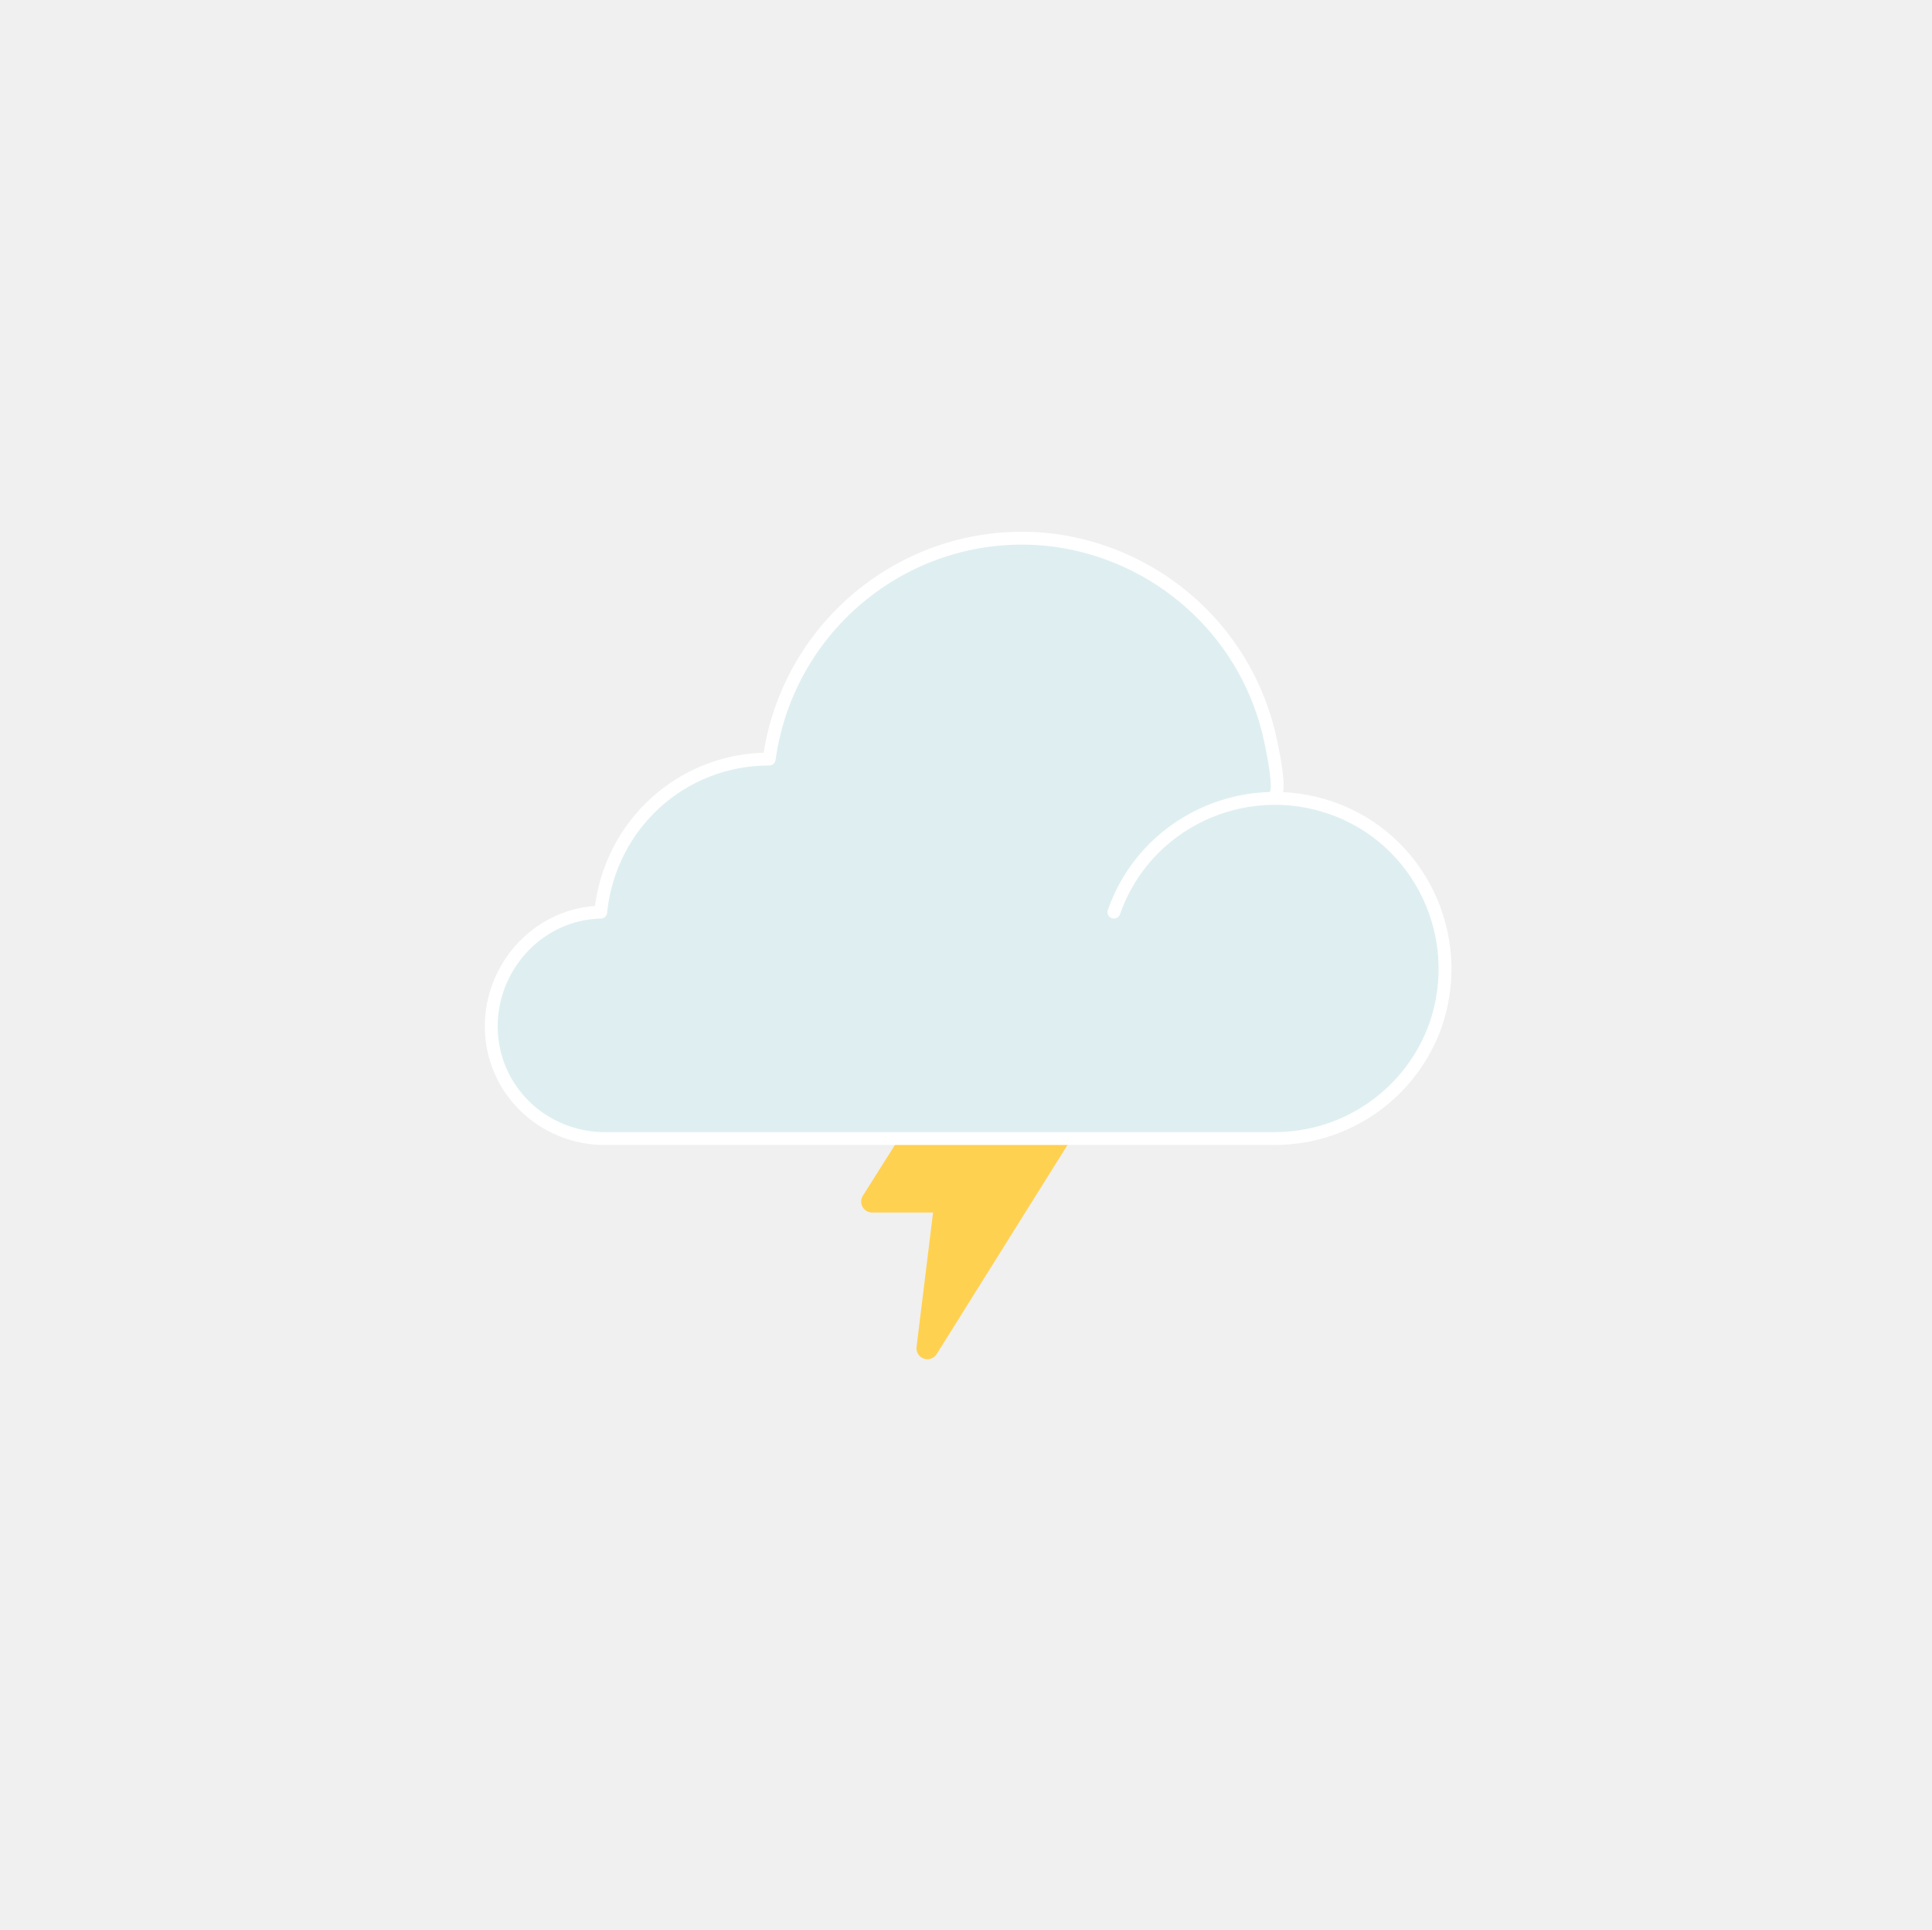
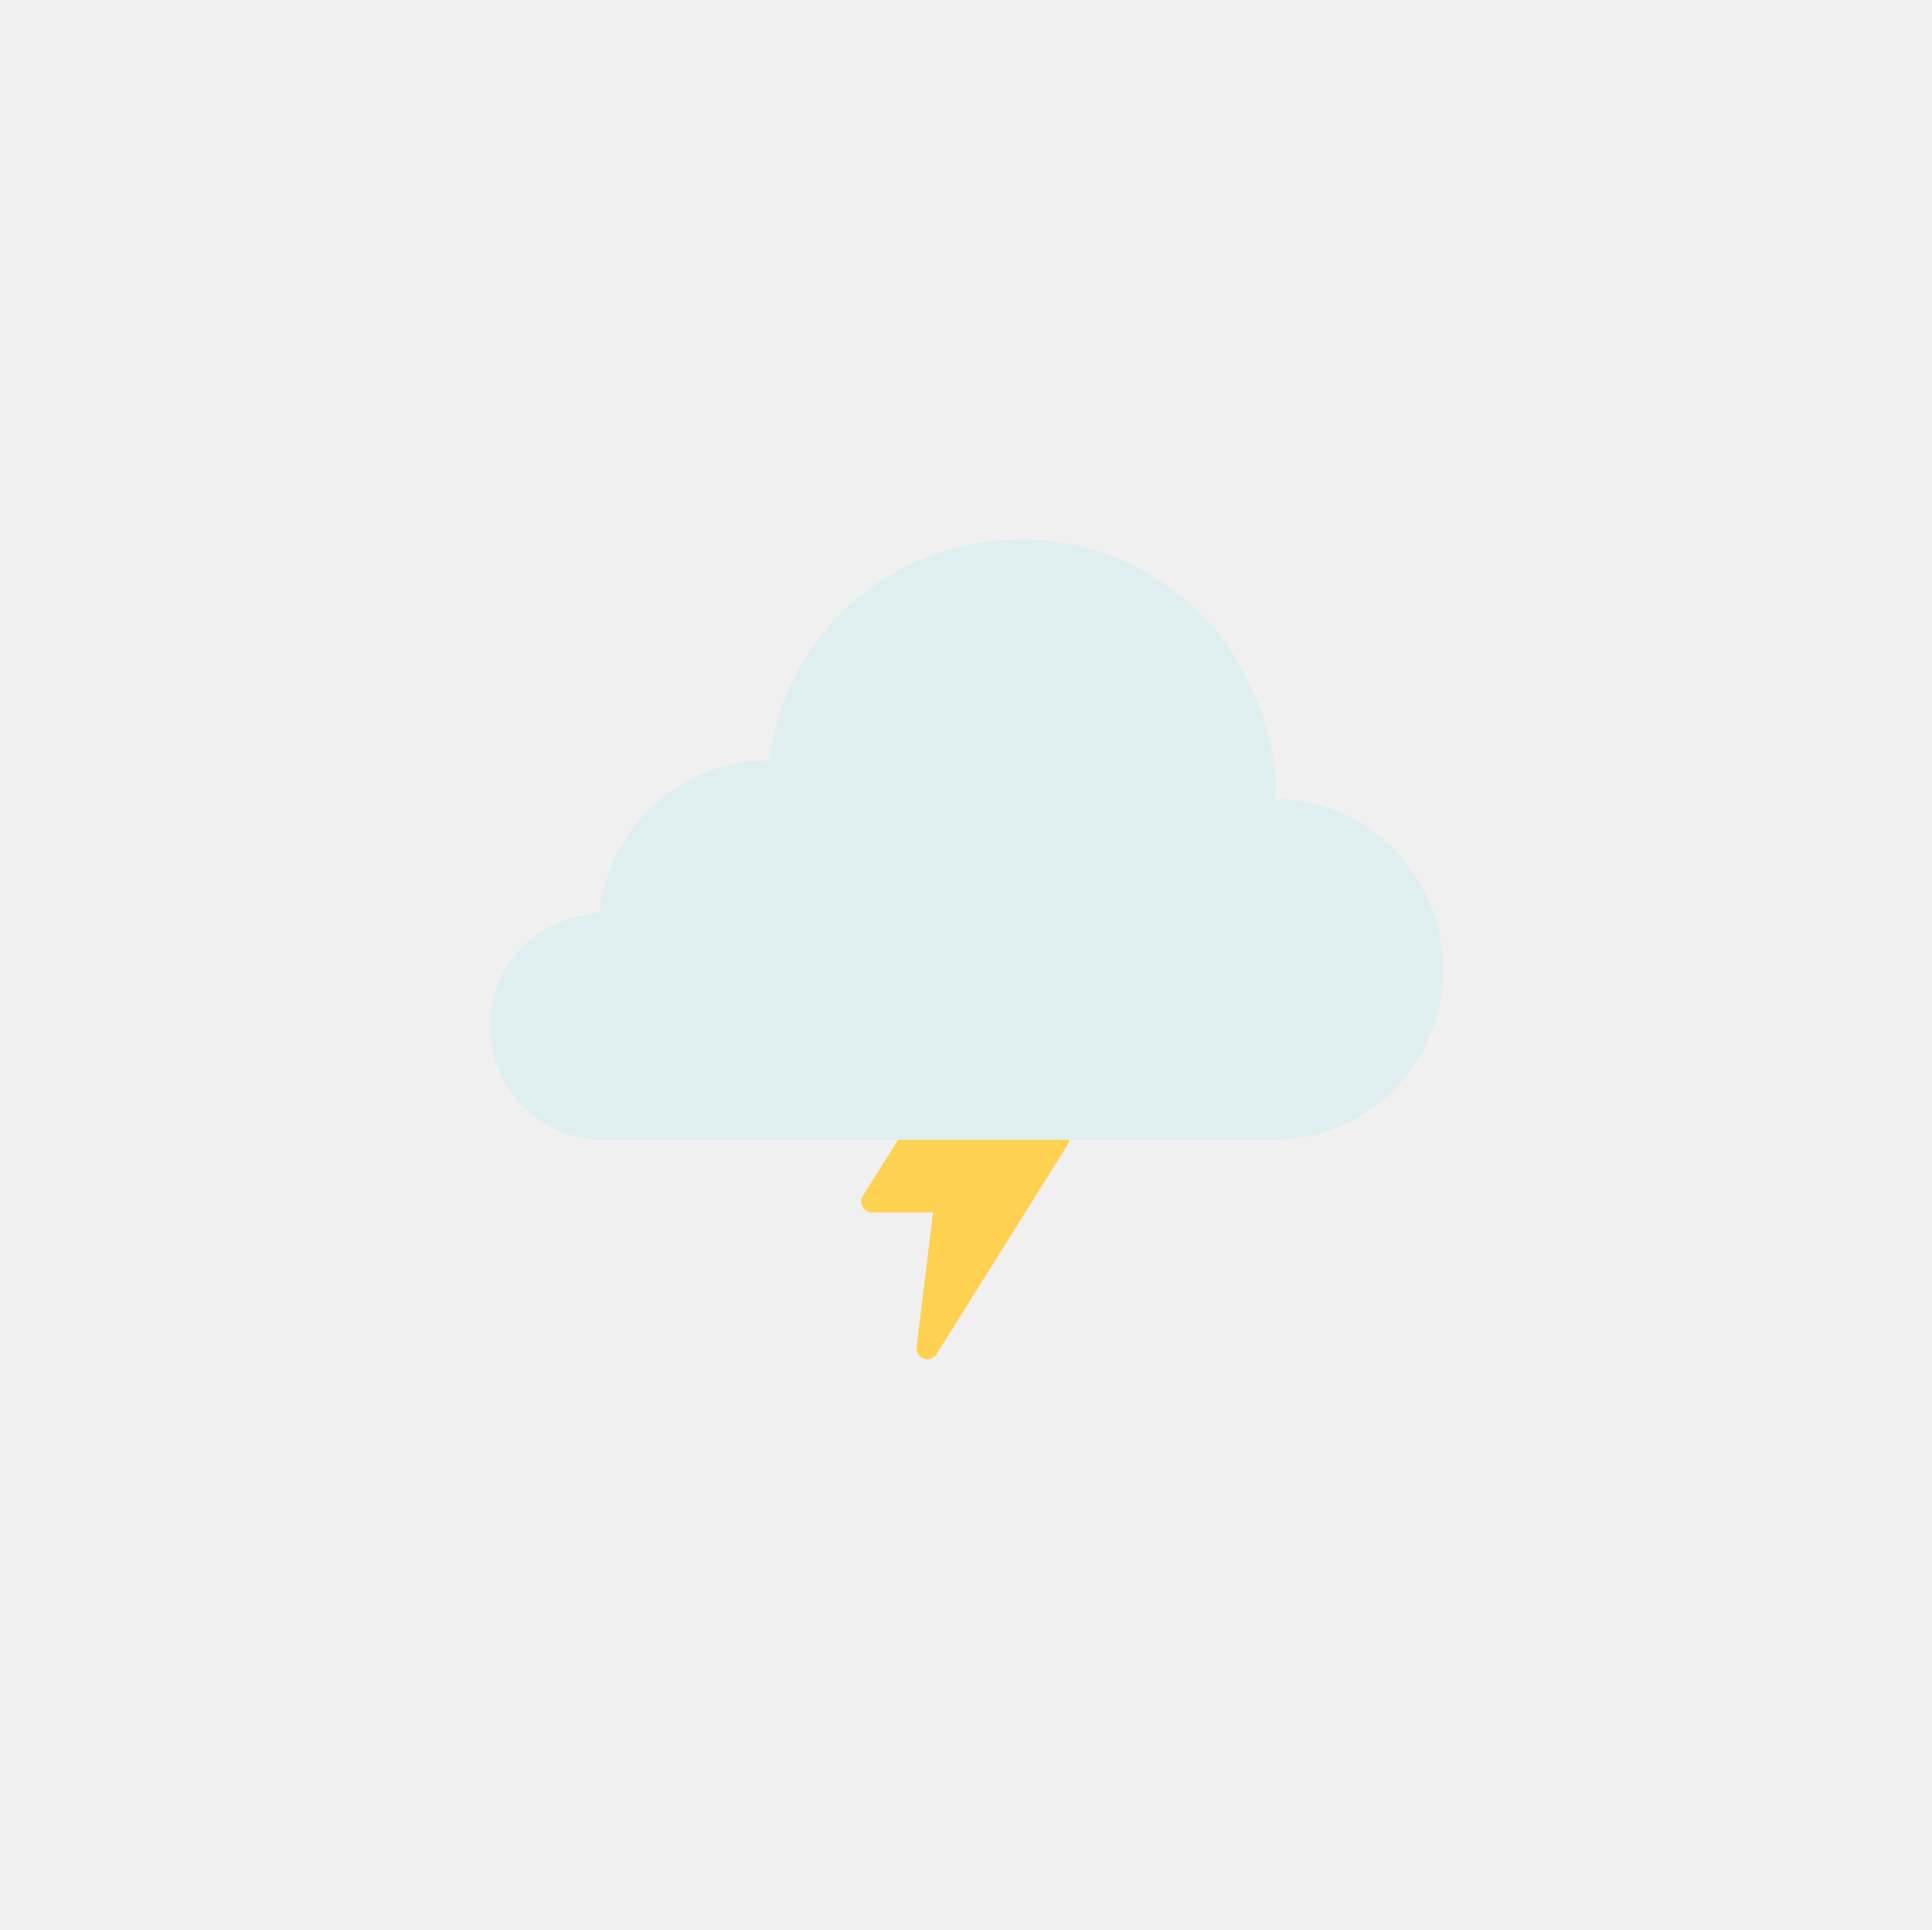
<svg xmlns="http://www.w3.org/2000/svg" version="1.1" id="Layer_1" x="0px" y="0px" viewBox="0 0 150.2 150" style="enable-background:new 0 0 150.2 150;" xml:space="preserve">
  <style type="text/css">
	.st0{fill:#FFD150;stroke:#FFD150;stroke-width:1.7;stroke-linecap:round;stroke-linejoin:round;}
	.st1{fill:#DFEFF1;}
- 	.st2{fill:none;stroke:#FFFFFF;stroke-linecap:round;stroke-linejoin:round;}
+ 	.st2{fill:none; }
</style>
  <g id="Solid">
    <polygon class="st0" points="72.1,104.8 82.3,88.5 76.7,88.5 78.1,77.1 67.8,93.4 73.5,93.4  " />
    <path class="st1" d="M99.1,62.1c0.4-1.9-0.6-5.2-0.6-5.2c-2.6-10.6-13.3-17-23.9-14.4c-7.9,1.9-13.8,8.5-14.8,16.6   c-6.8,0-12.5,5.1-13.2,11.9c-4.9,0.2-8.7,4.2-8.5,9.1c0.2,4.6,3.9,8.4,8.5,8.5h52.4c7.3,0,13.2-5.9,13.2-13.2S106.4,62.1,99.1,62.1   c-5.6,0-10.6,3.5-12.5,8.8" />
    <path class="st2" d="M86.6,70.9c2.4-6.9,10-10.5,16.9-8.1c6.9,2.4,10.5,10,8.1,16.9c-1.9,5.3-6.9,8.8-12.5,8.8H46.7   c-4.9-0.2-8.7-4.2-8.5-9.1c0.2-4.6,3.9-8.4,8.5-8.5C47.4,64.1,53,59,59.8,59C61.3,48.2,71.2,40.6,82,42c8,1.1,14.6,6.9,16.6,14.8   c0,0,1,4.1,0.6,4.9" />
  </g>
</svg>
